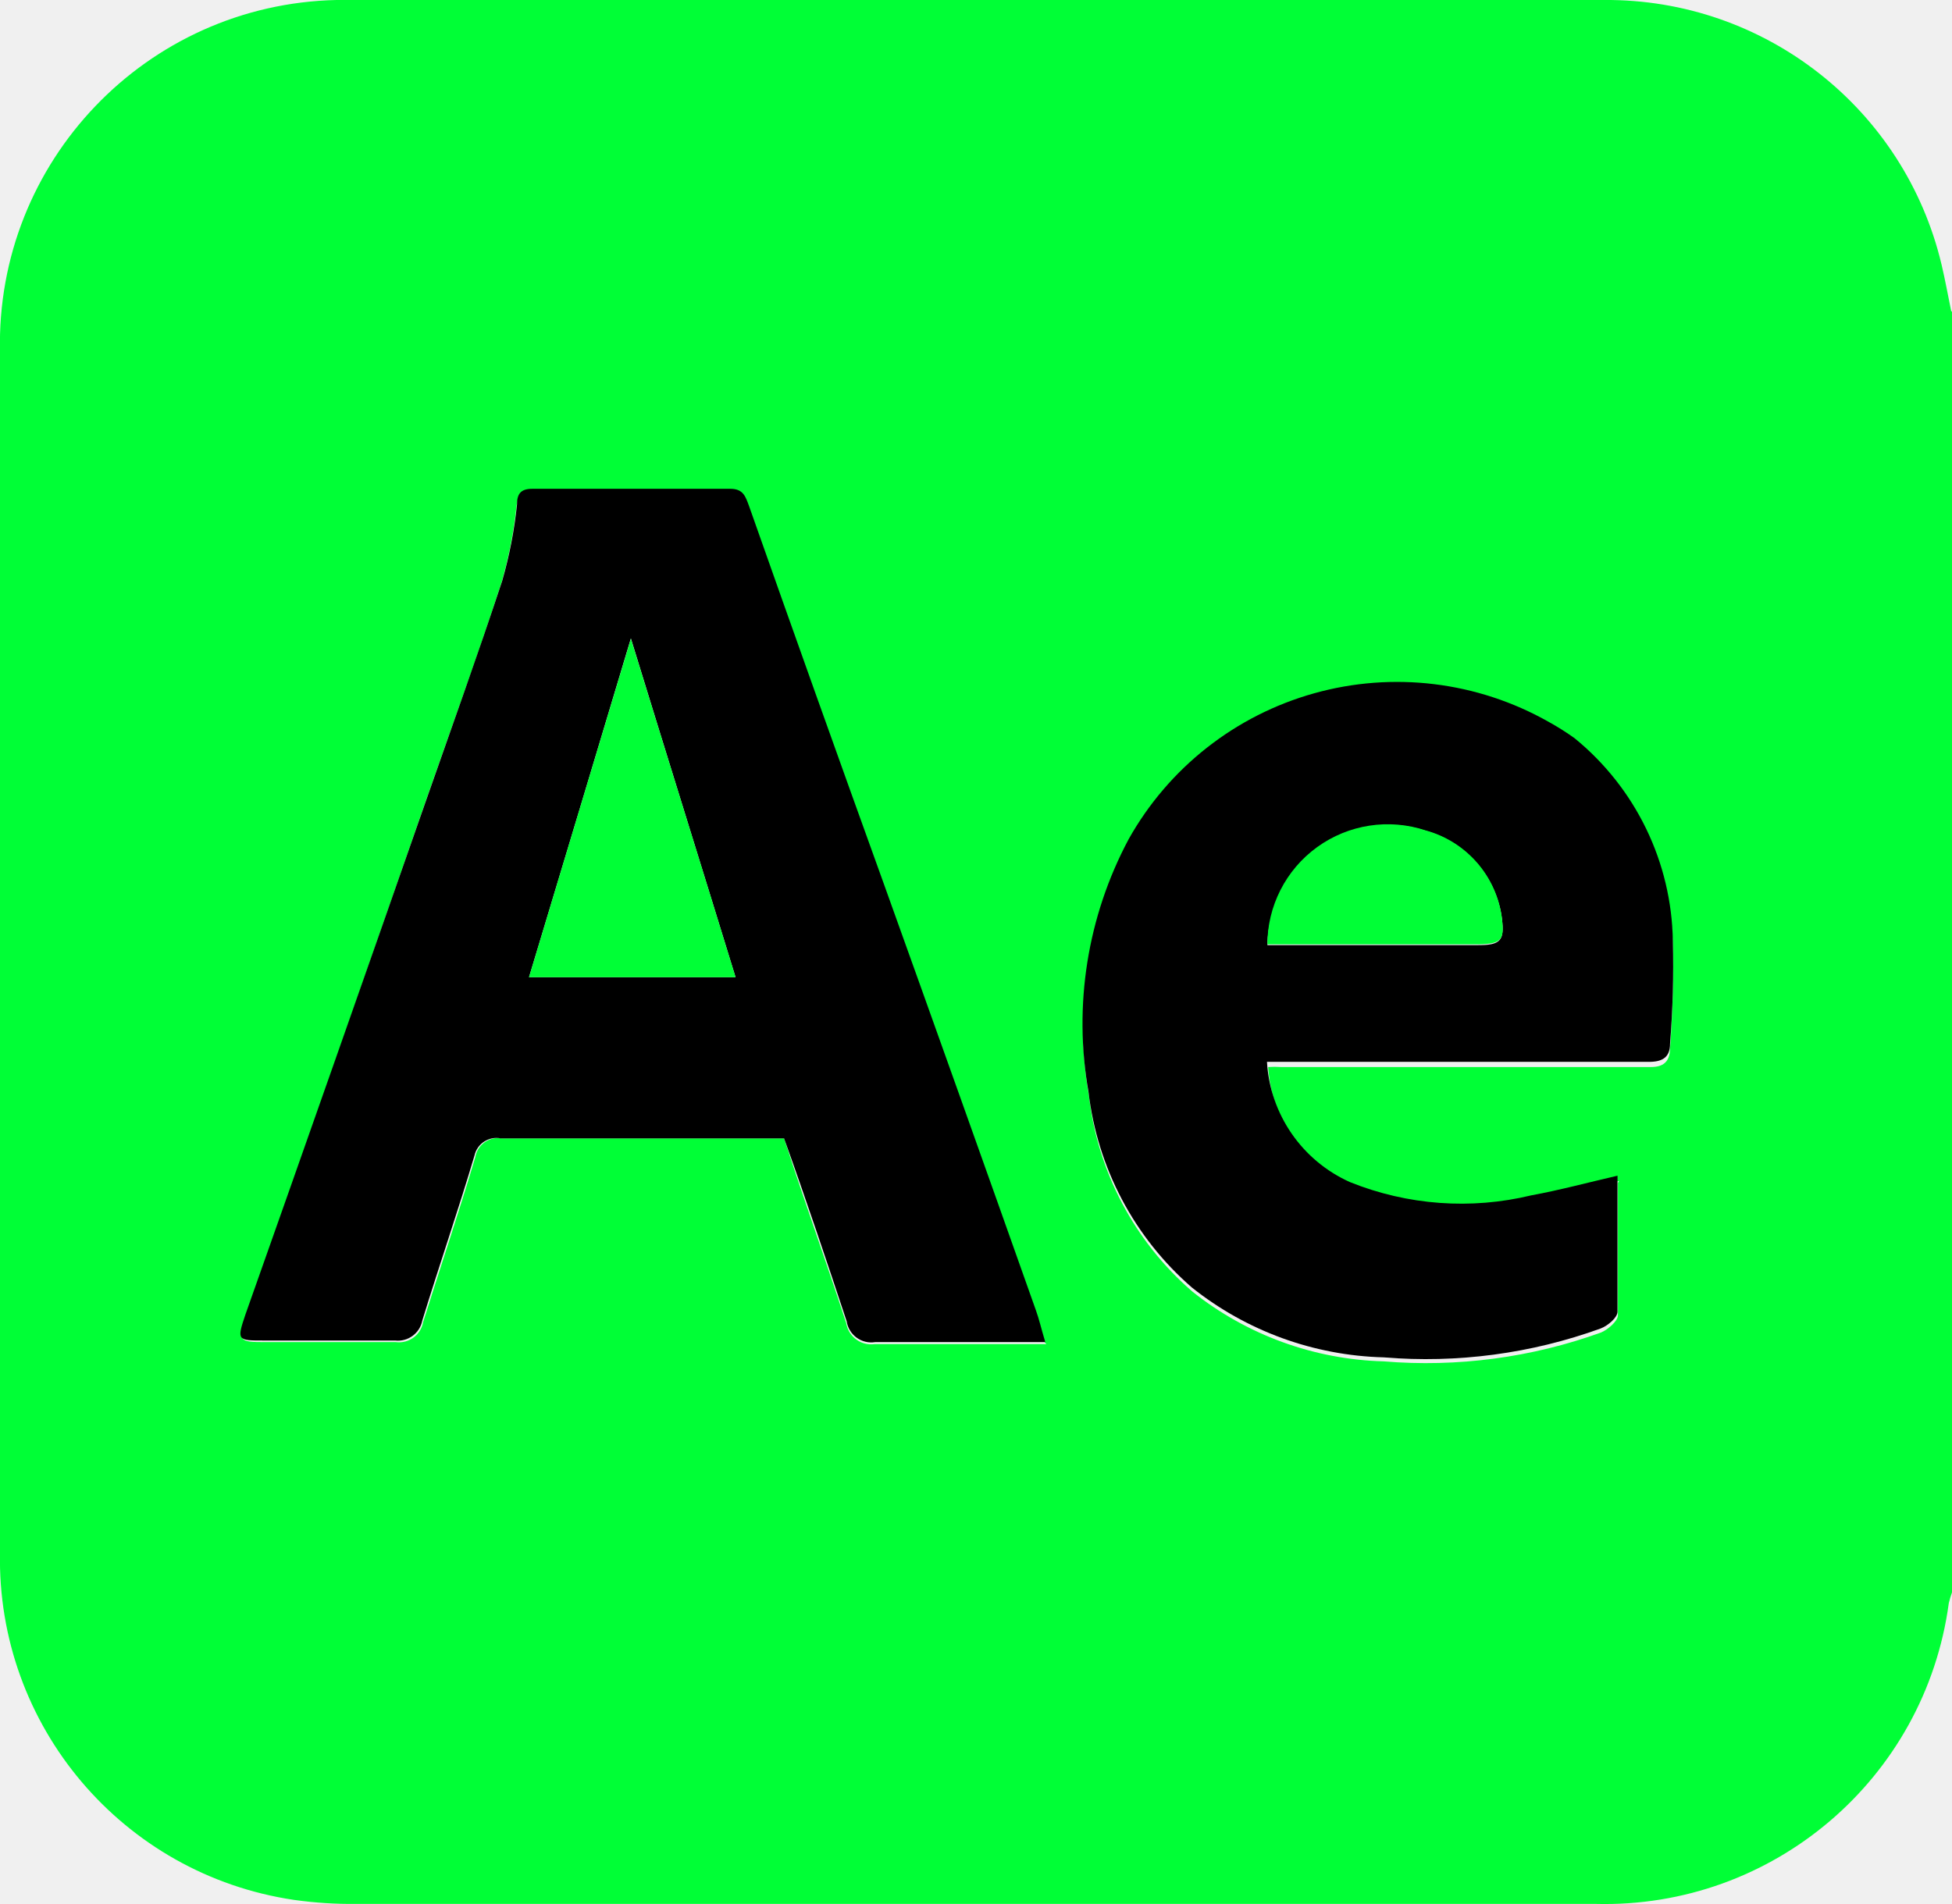
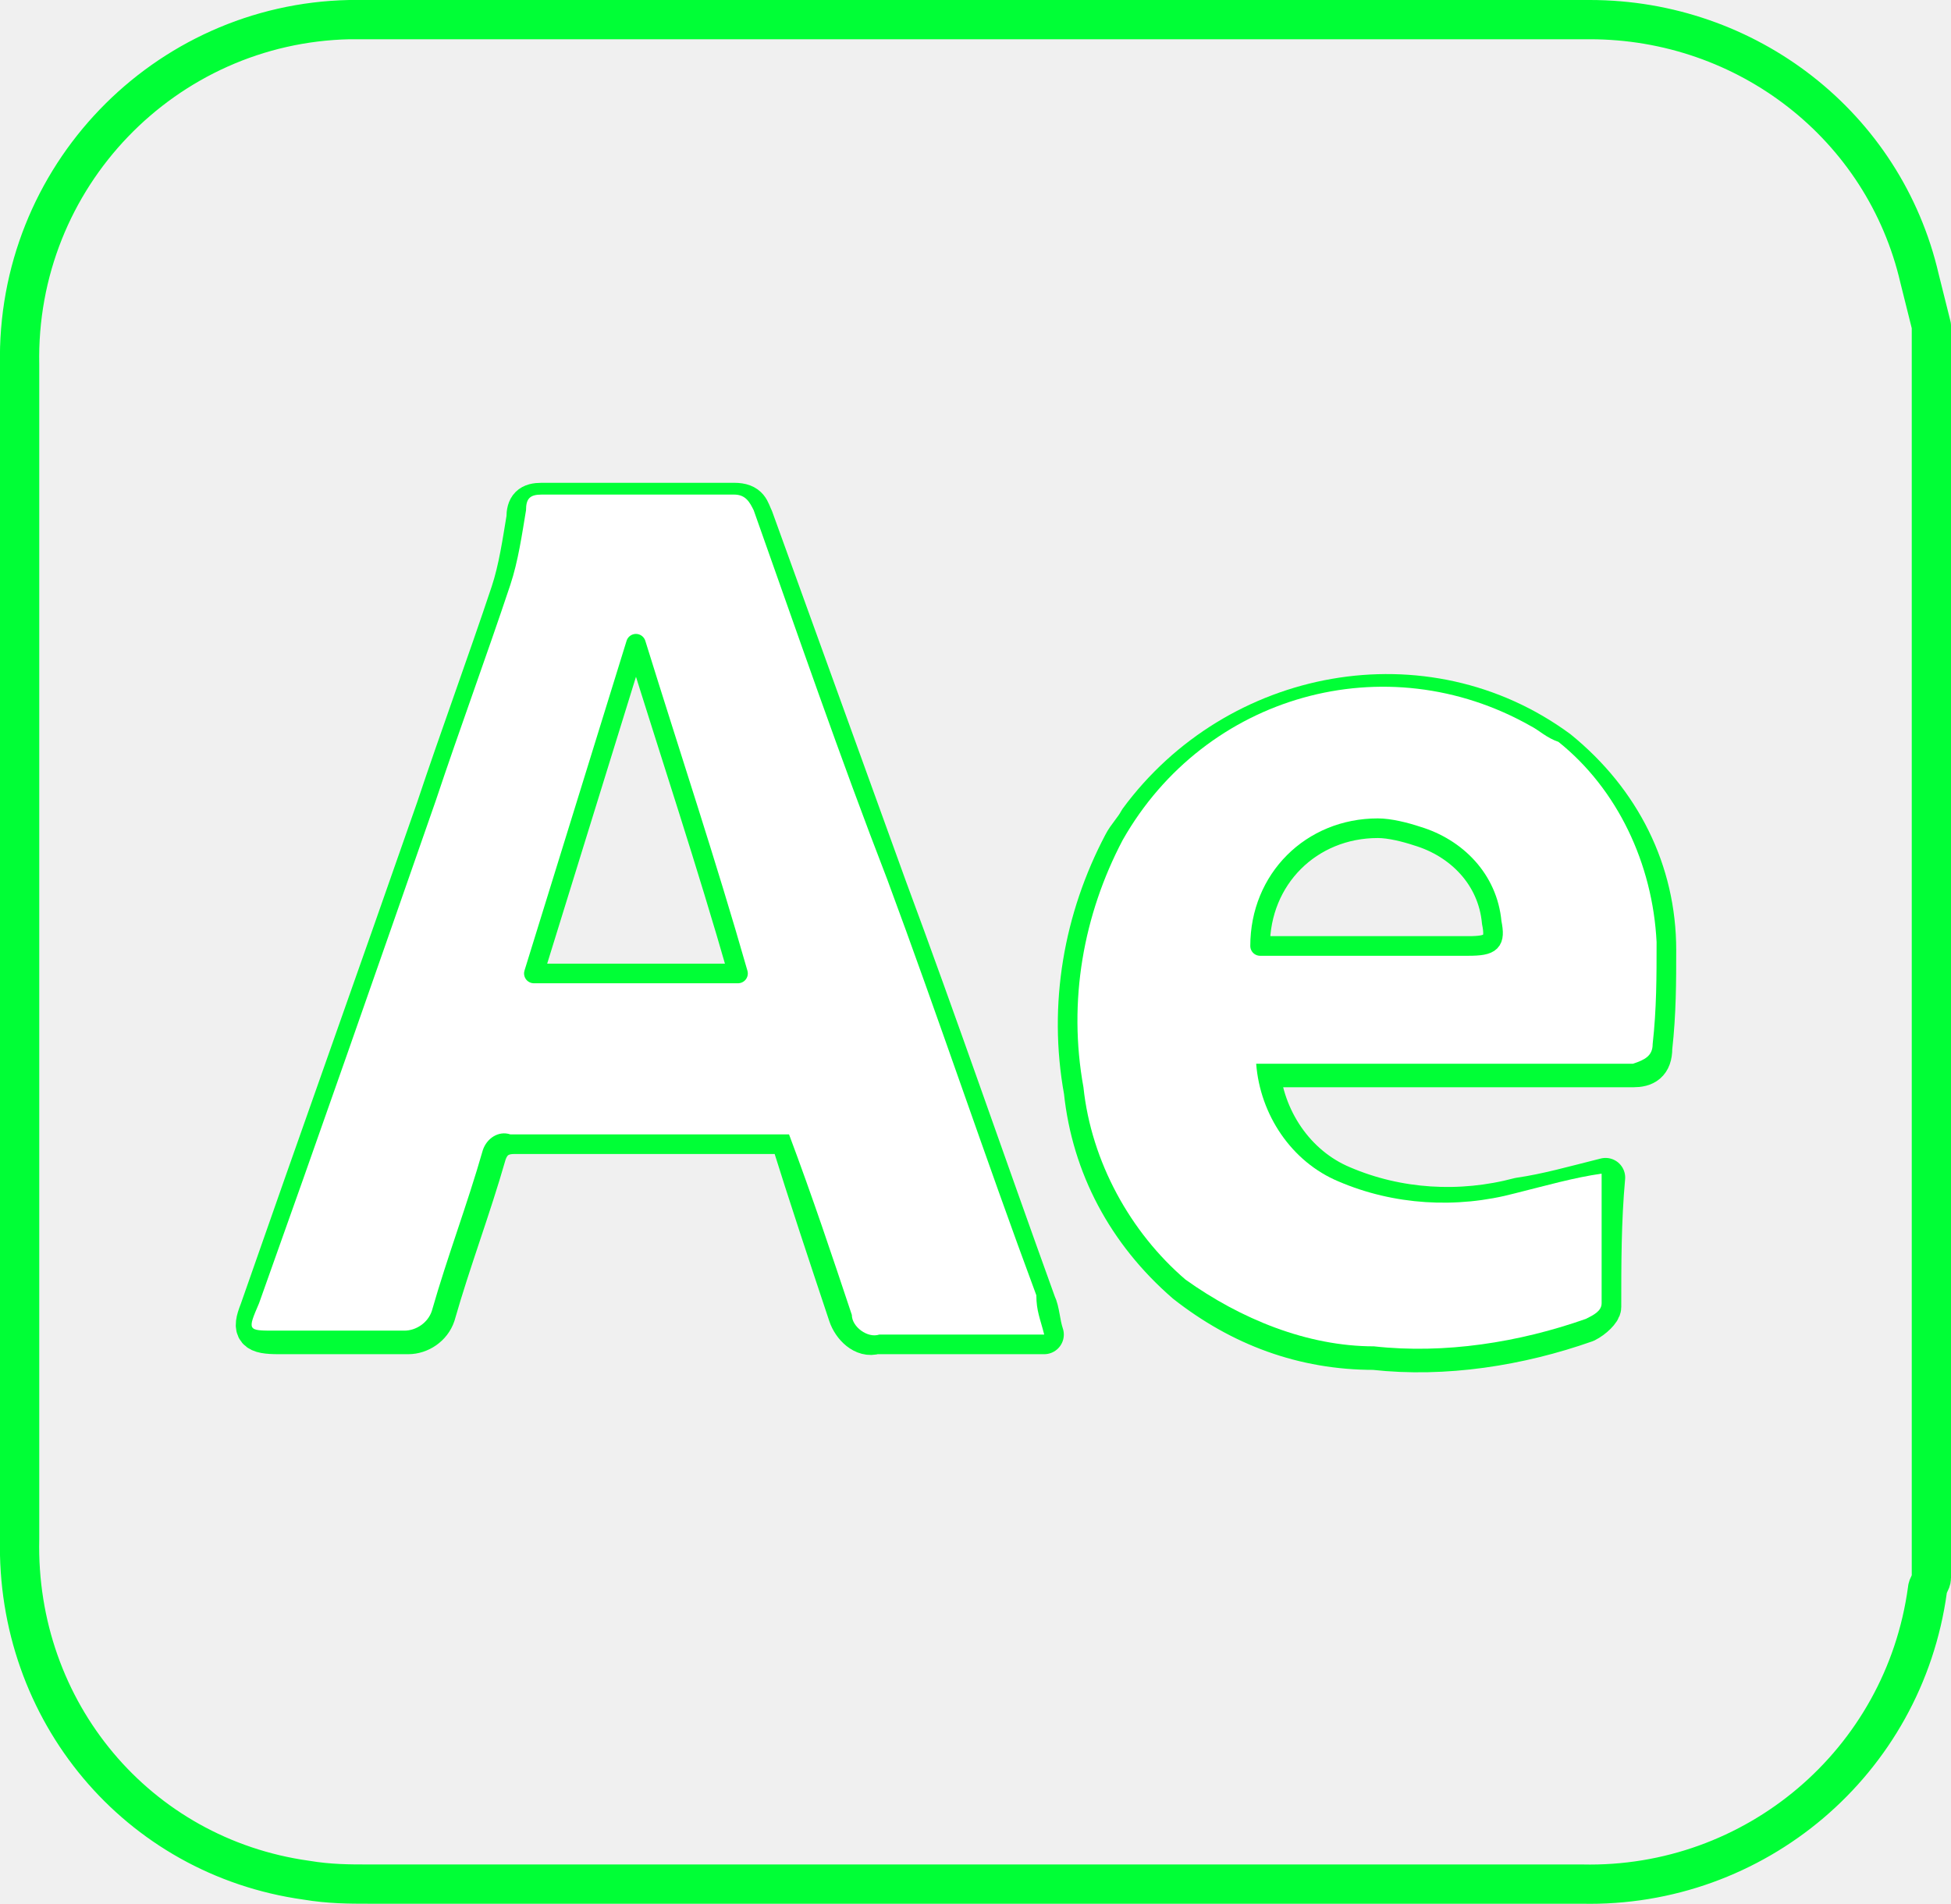
- <svg xmlns="http://www.w3.org/2000/svg" id="Layer_1" data-name="Layer 1" viewBox="0 0 48.67 47.48">
-   <defs>
-     <style>.cls-1{fill:#00ff36;}</style>
-   </defs>
-   <path id="Path_14" data-name="Path 14" class="cls-1" d="M48.67,7.77V39.71a2.76,2.76,0,0,0-.08.27,8.66,8.66,0,0,1-8.81,7.5c-10.29,0-20.59,0-30.88,0a10.35,10.35,0,0,1-1.57-.1A8.59,8.59,0,0,1,0,38.71V8.77A8.58,8.58,0,0,1,8.39,0h.27Q24.34,0,40,0a8.58,8.58,0,0,1,8.41,6.6c.09.38.16.77.24,1.16M26.05,33.48c-.1-.34-.15-.56-.23-.78Q23.93,27.37,22,22.07l-3.36-9.42c-.08-.23-.14-.44-.46-.44H13.27c-.3,0-.35.14-.39.4a11.19,11.19,0,0,1-.37,1.9c-.6,1.85-1.27,3.68-1.91,5.51q-2.22,6.4-4.46,12.81c-.21.61-.19.64.46.64,1.09,0,2.18,0,3.27,0a.61.61,0,0,0,.68-.5c.43-1.37.89-2.73,1.3-4.11a.57.57,0,0,1,.66-.47c1.17,0,2.34,0,3.52,0h3.52C20.07,30,20.6,31.46,21.1,33a.63.63,0,0,0,.71.52c.76,0,1.52,0,2.28,0h2m14.28-4.07c-.75.17-1.45.35-2.16.48a7.44,7.44,0,0,1-4.52-.32,3.54,3.54,0,0,1-2.07-3,2.31,2.31,0,0,1,.32,0h6.22c1,0,2,0,3,0,.3,0,.47-.12.48-.45.06-.85.09-1.7.07-2.55a6.66,6.66,0,0,0-2.45-5.06,7.66,7.66,0,0,0-10.69,1.82c-.15.21-.29.43-.42.65a9.79,9.79,0,0,0-1,6.3,7.59,7.59,0,0,0,2.58,4.89,8,8,0,0,0,4.77,1.74,12.82,12.82,0,0,0,5.42-.72c.17-.07.41-.28.42-.42,0-1.1,0-2.21,0-3.31" />
-   <path id="Path_15" data-name="Path 15" d="M26.05,33.47H24.1c-.76,0-1.52,0-2.28,0a.62.62,0,0,1-.71-.52c-.5-1.51-1-3-1.56-4.56H16c-1.17,0-2.34,0-3.51,0a.56.56,0,0,0-.66.43v0c-.41,1.38-.88,2.74-1.3,4.11a.62.62,0,0,1-.68.5c-1.09,0-2.19,0-3.28,0-.65,0-.67,0-.45-.65Q8.37,26.42,10.61,20c.64-1.83,1.3-3.66,1.91-5.51a11,11,0,0,0,.37-1.9c0-.26.08-.4.38-.4,1.65,0,3.3,0,4.94,0,.33,0,.38.2.47.44q1.66,4.71,3.36,9.42,1.91,5.32,3.79,10.63c.08.22.13.45.23.78M15.73,15.92c-.87,2.91-1.7,5.66-2.54,8.45h5.15c-.86-2.8-1.72-5.55-2.61-8.45" />
-   <path id="Path_16" data-name="Path 16" d="M40.33,29.4c0,1.1,0,2.2,0,3.31,0,.15-.24.35-.42.42a12.77,12.77,0,0,1-5.41.72,8,8,0,0,1-4.78-1.74,7.63,7.63,0,0,1-2.58-4.88,9.77,9.77,0,0,1,1-6.3A7.67,7.67,0,0,1,38.61,18a6.42,6.42,0,0,1,.65.41,6.66,6.66,0,0,1,2.45,5.06,24.32,24.32,0,0,1-.07,2.56c0,.32-.17.44-.48.45-1,0-2,0-3,0H31.9l-.31,0a3.51,3.51,0,0,0,2.07,3,7.43,7.43,0,0,0,4.52.33c.71-.13,1.41-.32,2.15-.49M31.6,23.57h5.26c.56,0,.65-.12.59-.65a2.63,2.63,0,0,0-1.9-2.2,3,3,0,0,0-3.81,2,3,3,0,0,0-.14.89" />
-   <path id="Path_17" data-name="Path 17" class="cls-1" d="M15.73,15.93c.89,2.89,1.75,5.64,2.61,8.44H13.19l2.54-8.44" />
-   <path id="Path_18" data-name="Path 18" class="cls-1" d="M31.6,23.57a3,3,0,0,1,3.95-2.86,2.61,2.61,0,0,1,1.9,2.2c.06.52,0,.63-.59.64H31.6" />
+ <svg xmlns="http://www.w3.org/2000/svg" version="1.1" id="Layer_1" x="0px" y="0px" viewBox="0 0 49.7 48.5" style="enable-background:new 0 0 49.7 48.5;" xml:space="preserve">
+   <style type="text/css">
+ 	.st0{fill:none;stroke:#00FF36;stroke-linecap:round;stroke-linejoin:round;stroke-miterlimit:10;}
+ 	.st1{fill:#FFFFFF;}
+ 	.st2{fill:none;stroke:#00FF36;stroke-width:0.5;stroke-linecap:round;stroke-linejoin:round;stroke-miterlimit:10;}
+ </style>
+   <g>
+     <path id="Path_14" class="st0" d="M49.2,8.3v31.9c0,0.1-0.1,0.2-0.1,0.3c-0.6,4.4-4.4,7.6-8.8,7.5C30,48,19.7,48,9.4,48   c-0.5,0-1,0-1.6-0.1c-4.3-0.6-7.4-4.3-7.3-8.7V9.3C0.4,4.5,4.2,0.6,8.9,0.5c0,0,0,0,0,0h0.3c10.5,0,20.9,0,31.3,0   c4,0,7.5,2.7,8.4,6.6C49,7.5,49.1,7.9,49.2,8.3 M26.6,34c-0.1-0.3-0.1-0.6-0.2-0.8c-1.3-3.6-2.5-7.1-3.8-10.6l-3.4-9.4   c-0.1-0.2-0.1-0.4-0.5-0.4h-4.9c-0.3,0-0.4,0.1-0.4,0.4c-0.1,0.6-0.2,1.3-0.4,1.9c-0.6,1.8-1.3,3.7-1.9,5.5   c-1.5,4.3-3,8.5-4.5,12.8C6.4,33.9,6.5,34,7.1,34c1.1,0,2.2,0,3.3,0c0.3,0,0.6-0.2,0.7-0.5c0.4-1.4,0.9-2.7,1.3-4.1   c0.1-0.3,0.3-0.5,0.7-0.5c0,0,0,0,0,0c1.2,0,2.3,0,3.5,0h3.5c0.5,1.6,1,3.1,1.5,4.6c0.1,0.3,0.4,0.6,0.7,0.5c0.8,0,1.5,0,2.3,0   L26.6,34 M40.9,30c-0.8,0.2-1.5,0.4-2.2,0.5c-1.5,0.4-3.1,0.3-4.5-0.3c-1.2-0.5-2-1.7-2.1-3c0.1,0,0.2,0,0.3,0h6.2c1,0,2,0,3,0   c0.3,0,0.5-0.1,0.5-0.5c0.1-0.9,0.1-1.7,0.1-2.5c0-2-0.9-3.8-2.5-5.1c-3.4-2.5-8.2-1.6-10.7,1.8c0,0,0,0,0,0   c-0.1,0.2-0.3,0.4-0.4,0.6c-1,1.9-1.4,4.1-1,6.3c0.2,1.9,1.1,3.6,2.6,4.9c1.4,1.1,3,1.7,4.8,1.7c1.8,0.2,3.7-0.1,5.4-0.7   c0.2-0.1,0.4-0.3,0.4-0.4C40.8,32.2,40.8,31.1,40.9,30" />
+     <path id="Path_15" class="st1" d="M26.6,34h-1.9c-0.8,0-1.5,0-2.3,0c-0.3,0.1-0.7-0.2-0.7-0.5c0,0,0,0,0,0c-0.5-1.5-1-3-1.6-4.6   h-3.6c-1.2,0-2.3,0-3.5,0c-0.3-0.1-0.6,0.1-0.7,0.4l0,0c-0.4,1.4-0.9,2.7-1.3,4.1c-0.1,0.3-0.4,0.5-0.7,0.5c-1.1,0-2.2,0-3.3,0   c-0.7,0-0.7,0-0.4-0.7c1.5-4.2,3-8.5,4.5-12.8c0.6-1.8,1.3-3.7,1.9-5.5c0.2-0.6,0.3-1.3,0.4-1.9c0-0.3,0.1-0.4,0.4-0.4   c1.6,0,3.3,0,4.9,0c0.3,0,0.4,0.2,0.5,0.4c1.1,3.1,2.2,6.3,3.4,9.4c1.3,3.5,2.5,7.1,3.8,10.6C26.4,33.4,26.5,33.6,26.6,34    M16.2,16.4c-0.9,2.9-1.7,5.7-2.5,8.4h5.2C18,22.1,17.1,19.3,16.2,16.4" />
+     <path id="Path_16" class="st1" d="M40.8,29.9c0,1.1,0,2.2,0,3.3c0,0.2-0.2,0.3-0.4,0.4c-1.7,0.6-3.6,0.9-5.4,0.7   c-1.7,0-3.4-0.7-4.8-1.7c-1.4-1.2-2.4-3-2.6-4.9c-0.4-2.2,0-4.4,1-6.3c2.1-3.7,6.7-5,10.4-2.9c0,0,0,0,0,0c0.2,0.1,0.4,0.3,0.7,0.4   c1.5,1.2,2.4,3.1,2.5,5.1c0,0.9,0,1.7-0.1,2.6c0,0.3-0.2,0.4-0.5,0.5c-1,0-2,0-3,0h-6.3h-0.3c0.1,1.3,0.9,2.5,2.1,3   c1.4,0.6,3,0.7,4.5,0.3C39.4,30.2,40.1,30,40.8,29.9 M32.1,24.1h5.3c0.6,0,0.7-0.1,0.6-0.6c-0.1-1-0.9-1.9-1.9-2.2   c-1.6-0.5-3.3,0.3-3.8,1.9c0,0,0,0.1,0,0.1C32.2,23.5,32.1,23.8,32.1,24.1" />
+     <path id="Path_17" class="st2" d="M16.2,16.4c0.9,2.9,1.8,5.6,2.6,8.4h-5.2L16.2,16.4" />
+     <path id="Path_18" class="st2" d="M32.1,24.1c0-1.7,1.3-3,3-3c0.3,0,0.7,0.1,1,0.2c1,0.3,1.8,1.1,1.9,2.2c0.1,0.5,0,0.6-0.6,0.6   L32.1,24.1" />
+   </g>
</svg>
